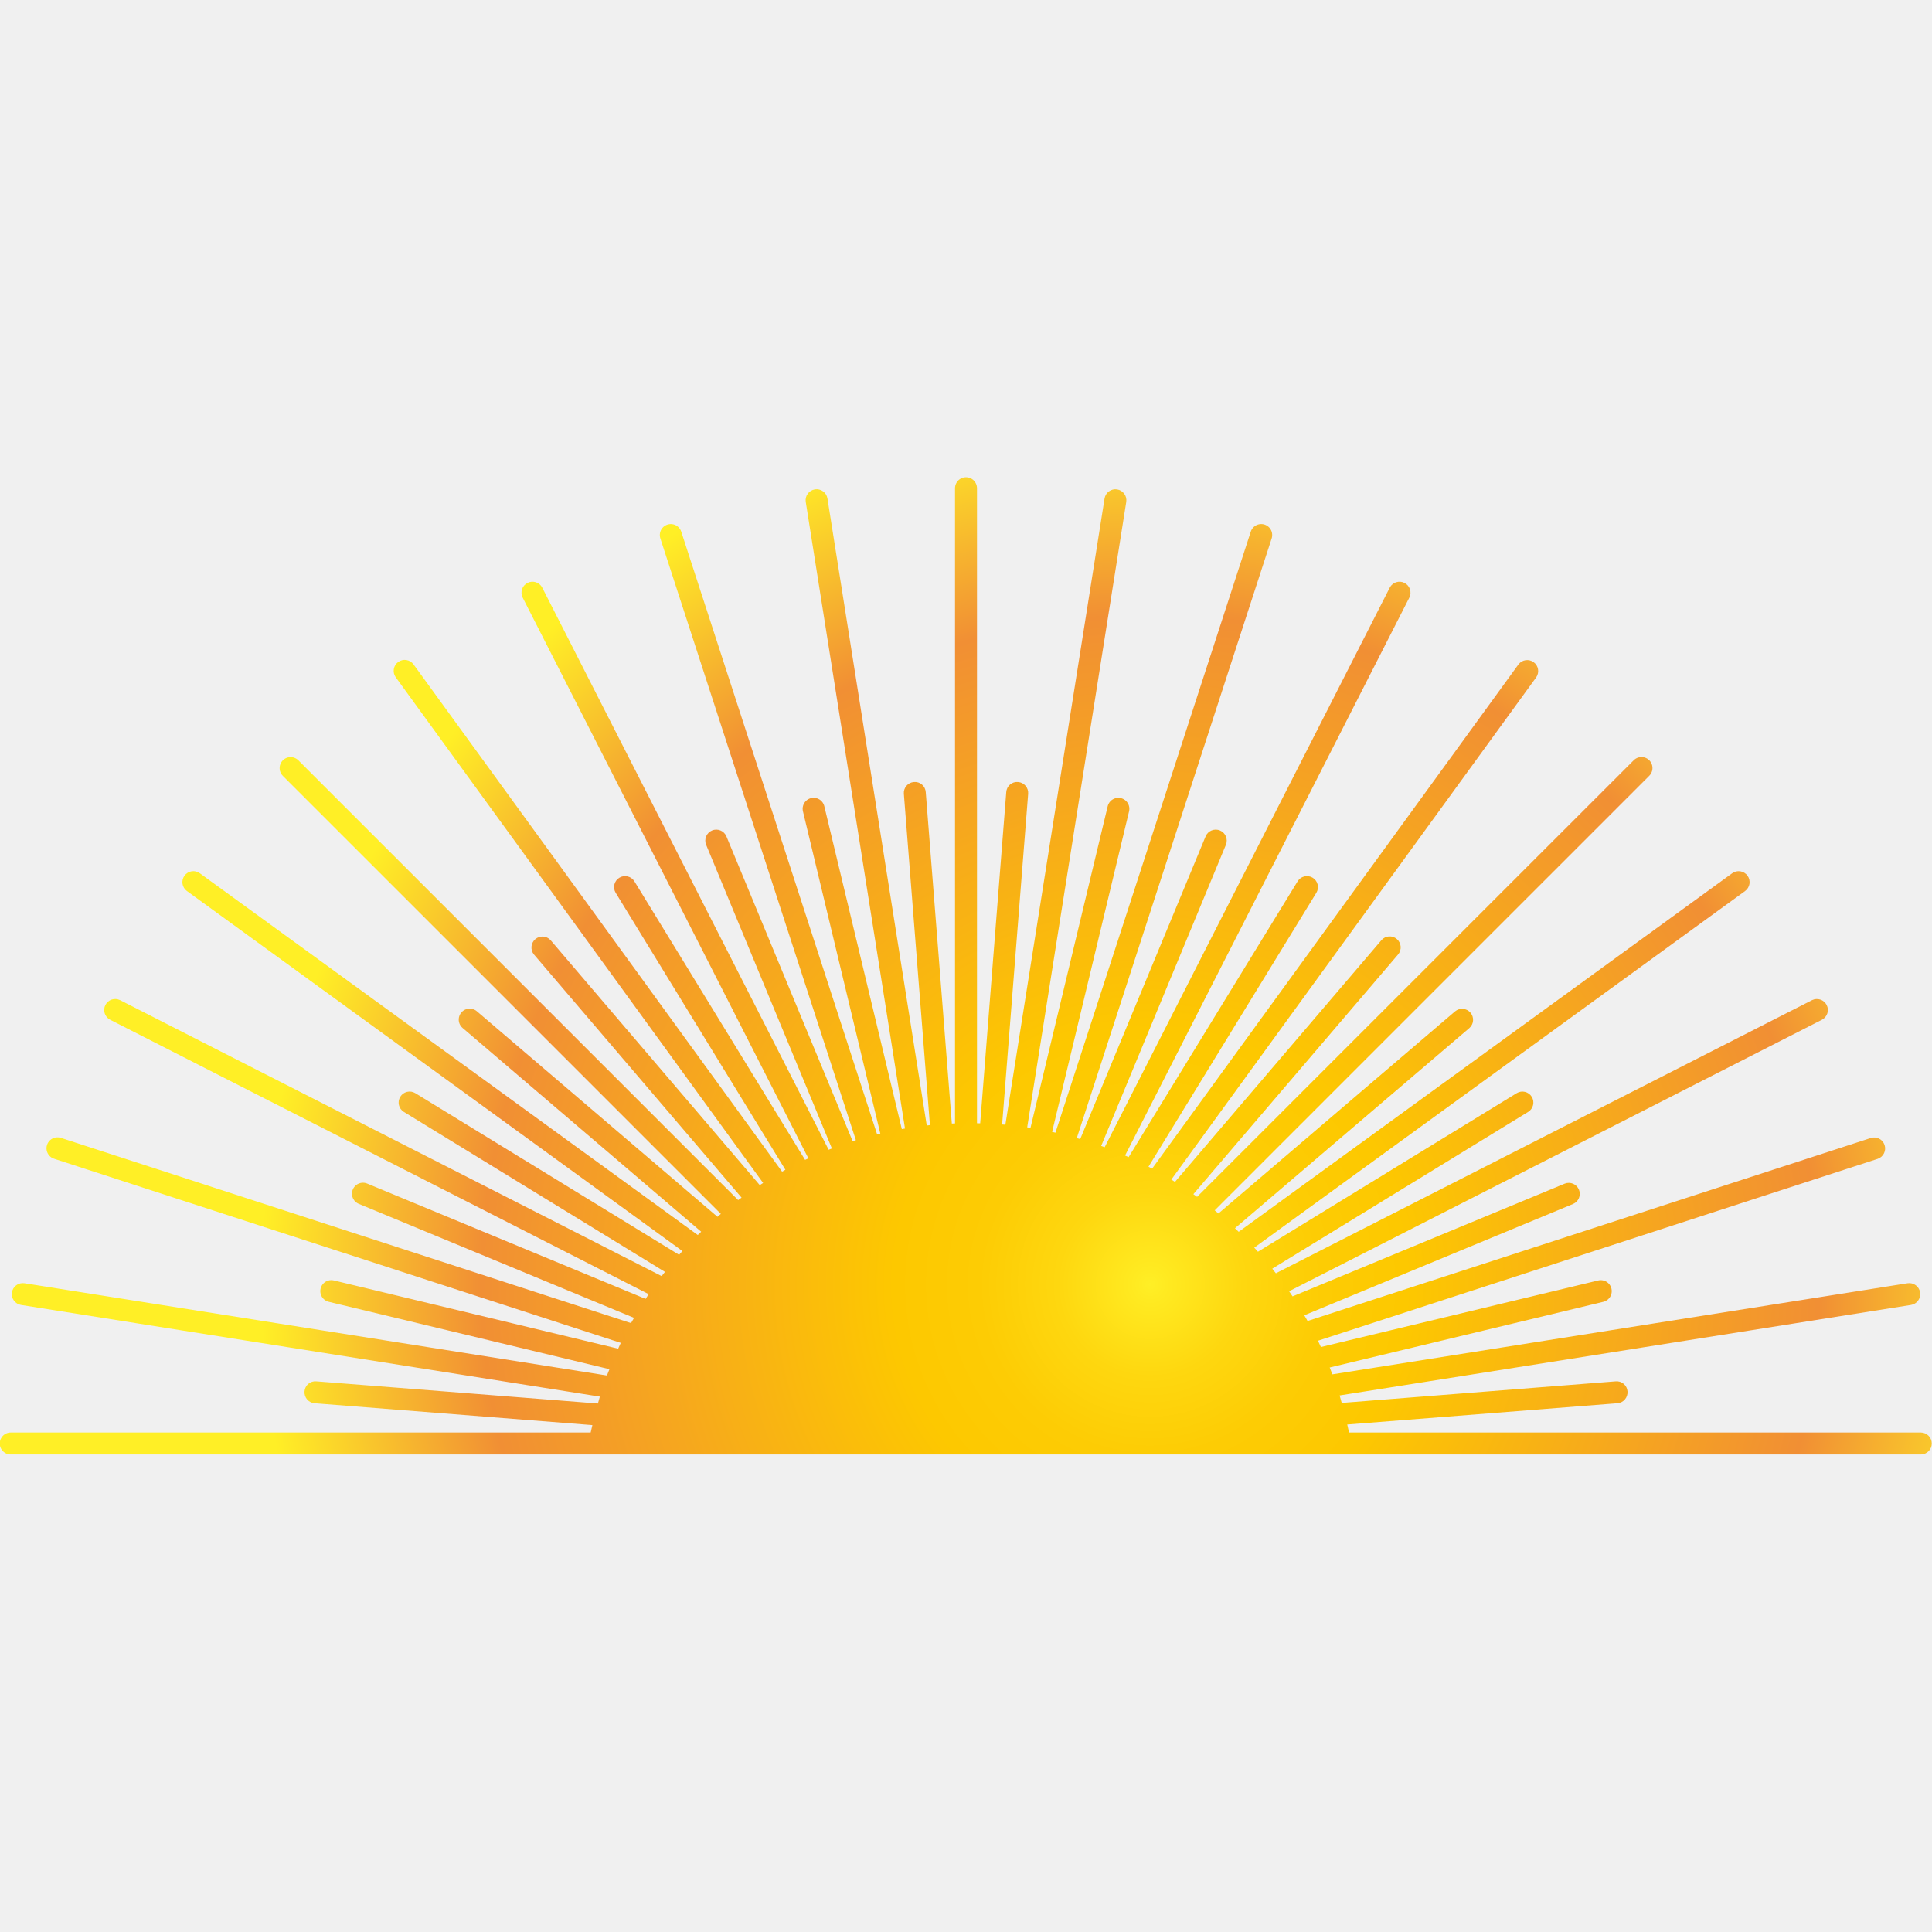
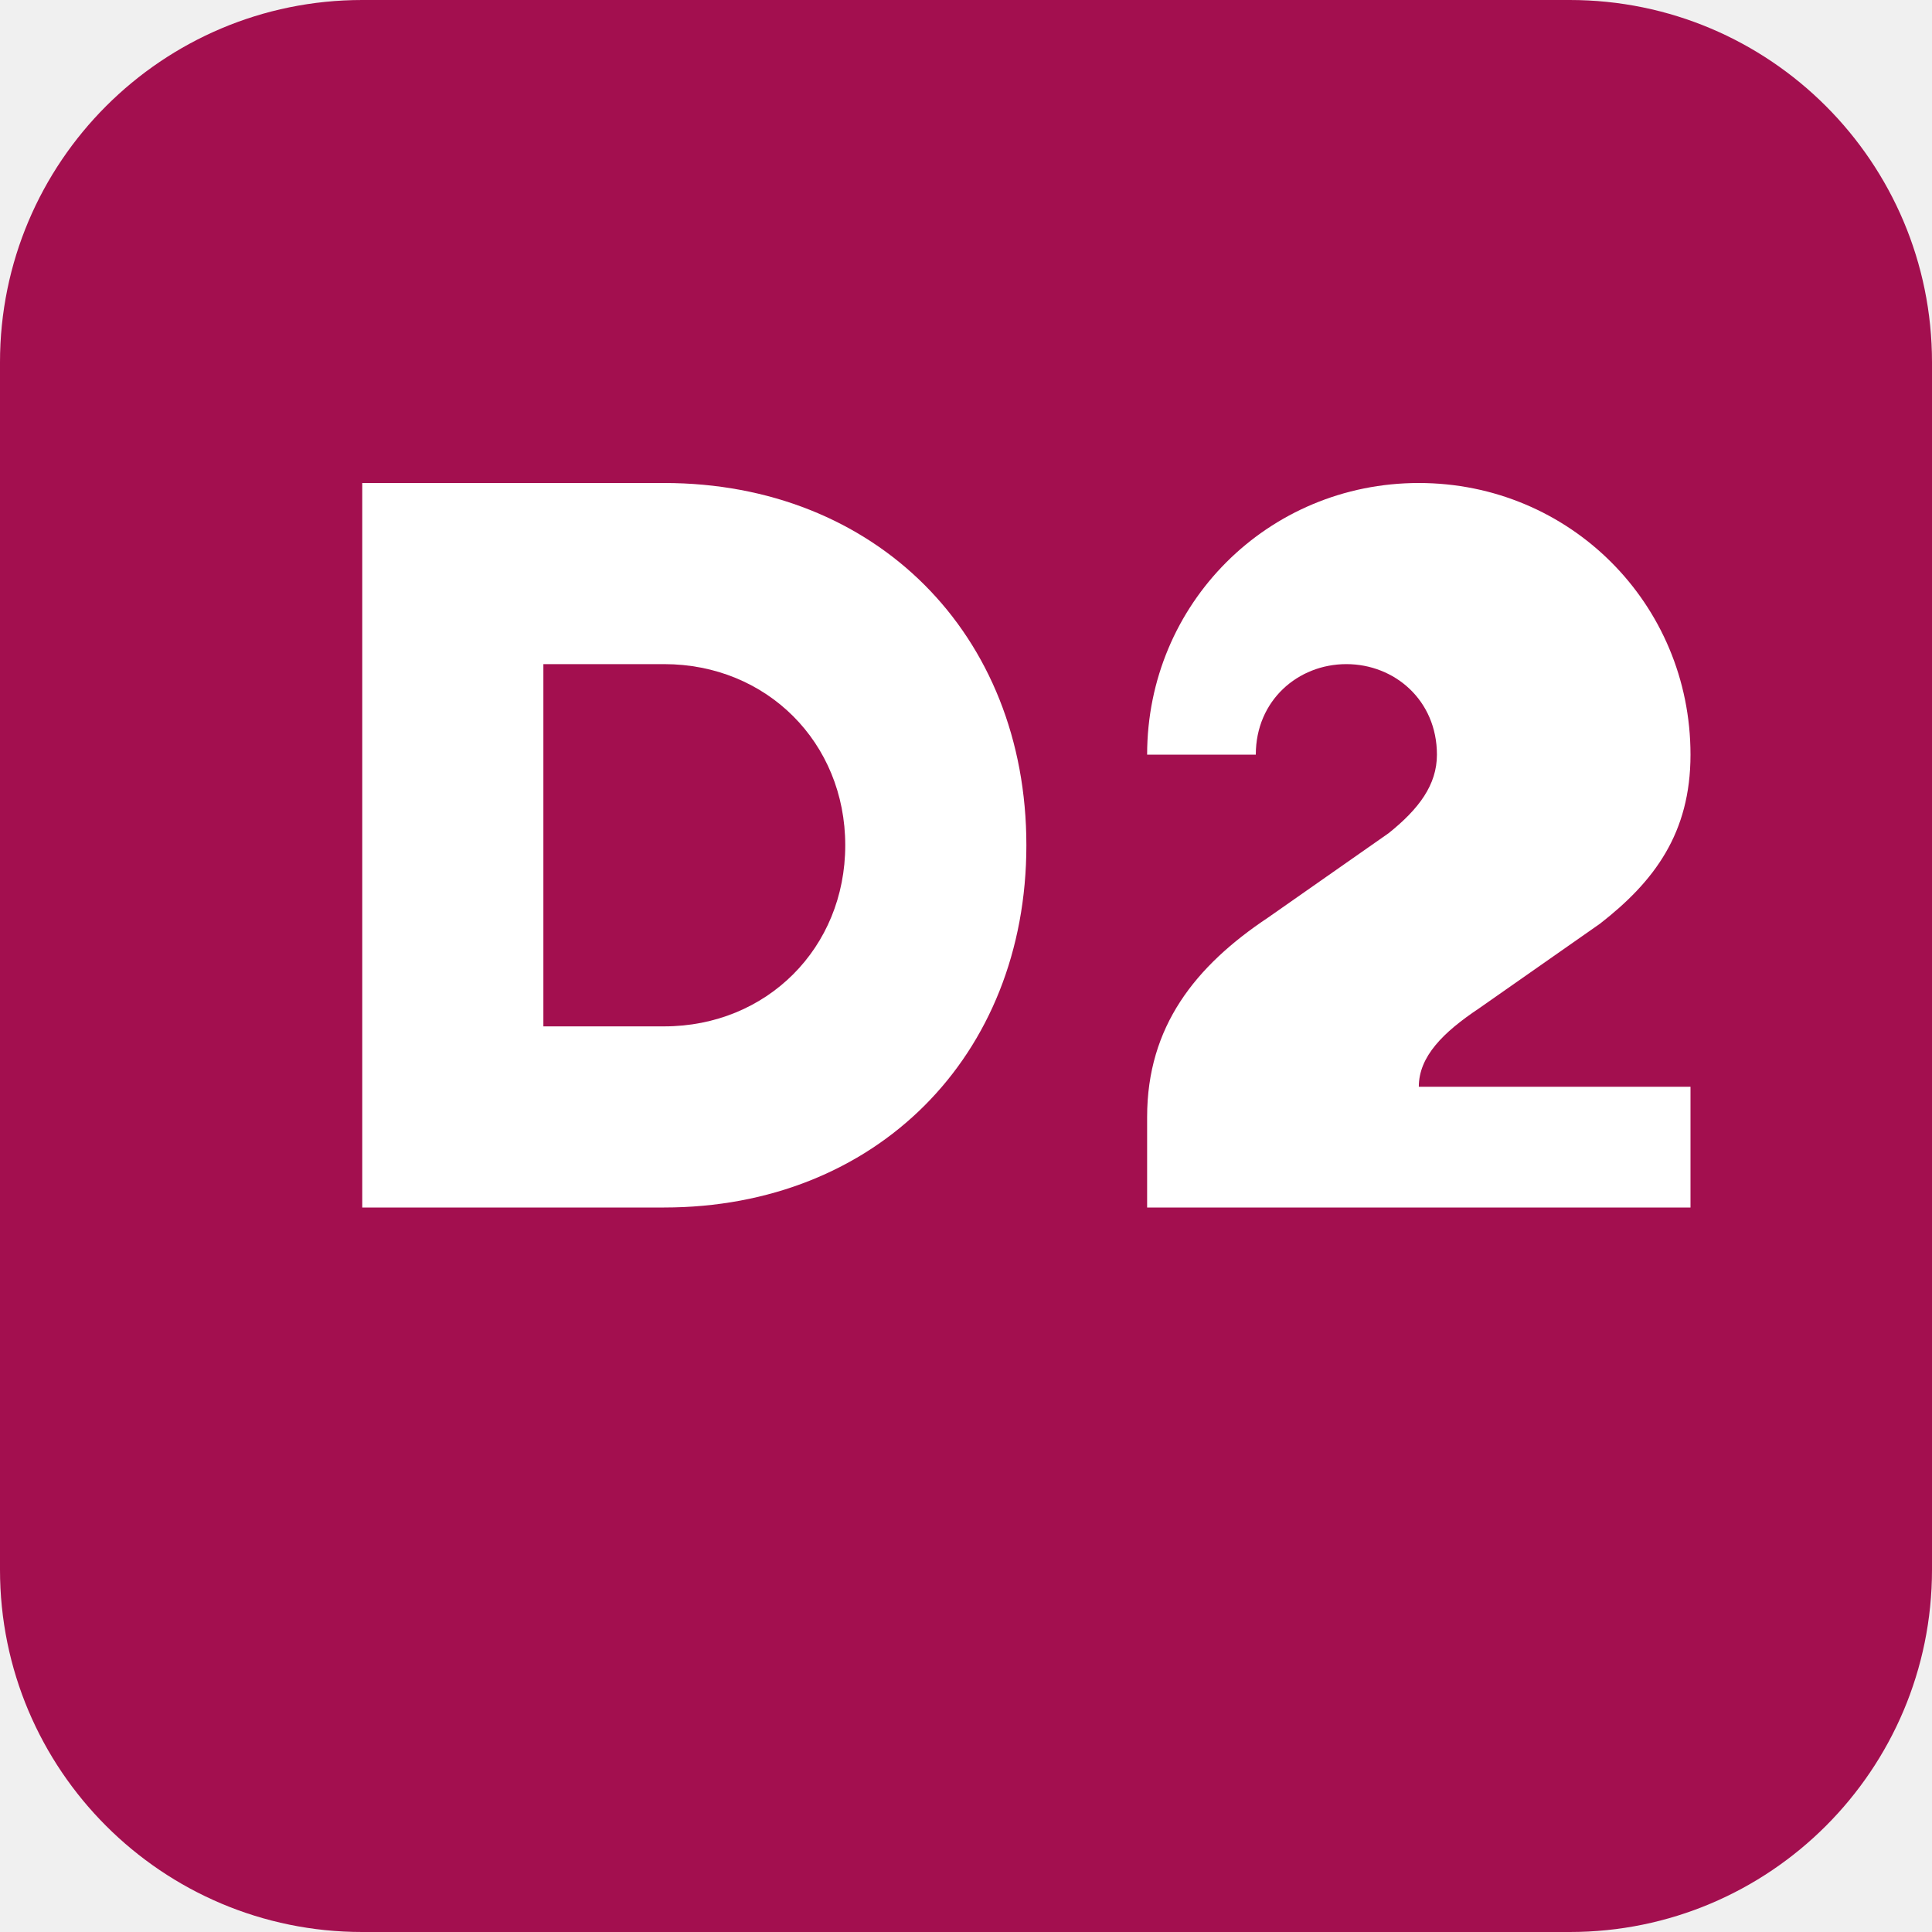
- <svg xmlns="http://www.w3.org/2000/svg" viewBox="0 0 338.944 338.944">
-   <g transform="translate(0, 83.77)">
-     <defs>
-       <radialGradient id="radial-gradient" cx="201.788" cy="141.577" r="159.518" gradientUnits="userSpaceOnUse">
-         <stop offset="0" stop-color="#ffef26" />
-         <stop offset="0.018" stop-color="#ffea21" />
-         <stop offset="0.102" stop-color="#fed70f" />
-         <stop offset="0.189" stop-color="#fdcc04" />
-         <stop offset="0.281" stop-color="#fdc800" />
-         <stop offset="0.736" stop-color="#f18f34" />
-         <stop offset="0.978" stop-color="#ffef26" />
-       </radialGradient>
-     </defs>
-     <g id="Layer_2" data-name="Layer 2">
-       <g id="Layer_1-2" data-name="Layer 1">
-         <path d="M1.927,171.4H337.018a1.927,1.927,0,0,0,0-3.853H236.675c-.1-.473-.214-.937-.32-1.405l47.4-3.731a1.926,1.926,0,0,0,1.769-2.072,1.9,1.9,0,0,0-2.072-1.768l-48.065,3.782c-.126-.436-.239-.877-.372-1.309l100.243-15.877a1.927,1.927,0,0,0-.6-3.807l-52.406,8.3h0l-48.5,7.682c-.151-.405-.316-.8-.474-1.2l47.975-11.518a1.927,1.927,0,1,0-.9-3.747l-48.618,11.672c-.171-.369-.337-.74-.515-1.106l47.738-15.511.007,0,50.46-16.4a1.927,1.927,0,0,0-1.19-3.665l-98.838,32.114c-.188-.335-.381-.668-.575-1l47.168-19.537a1.927,1.927,0,0,0-1.475-3.56l-47.751,19.779q-.3-.453-.608-.9l46.207-23.544h0l47.28-24.09a1.927,1.927,0,0,0-1.749-3.434L223.836,139.61q-.314-.405-.633-.805L268.09,111.3a1.926,1.926,0,0,0-2.012-3.285l-45.387,27.813c-.215-.24-.432-.476-.65-.713l86.111-62.564a1.926,1.926,0,1,0-2.265-3.116l-42.928,31.189h0l-43.644,31.71q-.327-.315-.657-.626l41.12-35.12a1.926,1.926,0,0,0-2.5-2.93l-41.521,35.461c-.218-.183-.435-.368-.655-.548l38.686-38.687,37.522-37.521a1.927,1.927,0,1,0-2.724-2.725L249.061,87.159,210.016,126.2c-.217-.158-.437-.312-.657-.467l35.929-42.066a1.926,1.926,0,0,0-2.93-2.5l-36.225,42.412c-.214-.134-.423-.278-.64-.41l32.828-45.184,0,0,31.189-42.928a1.927,1.927,0,0,0-3.117-2.265L202.126,121.25c-.212-.113-.429-.218-.642-.329l29.448-48.054a1.926,1.926,0,0,0-3.285-2.013L198,119.232c-.208-.094-.414-.19-.623-.281l25.786-50.609h0l24.09-47.279a1.927,1.927,0,0,0-3.434-1.749L193.8,117.492q-.306-.114-.614-.225l21.881-52.825a1.926,1.926,0,0,0-3.559-1.475l-22,53.1c-.2-.06-.4-.114-.6-.171l17.777-54.711v0l16.4-50.464a1.927,1.927,0,1,0-3.665-1.19L185.165,114.941c-.2-.045-.39-.093-.587-.136l13.493-56.2a1.927,1.927,0,1,0-3.747-.9l-13.537,56.386c-.193-.03-.385-.06-.578-.088L197.586,4.29a1.927,1.927,0,0,0-3.807-.6l-8.3,52.408v0l-9.1,57.452c-.189-.017-.379-.027-.569-.043l4.566-58.013a1.925,1.925,0,0,0-1.769-2.071,1.9,1.9,0,0,0-2.072,1.768L171.961,113.3c-.188,0-.375-.011-.562-.014V1.927a1.927,1.927,0,1,0-3.853,0V113.32c-.186.007-.374.006-.56.014L162.41,55.191a1.9,1.9,0,0,0-2.072-1.768,1.925,1.925,0,0,0-1.769,2.071l4.574,58.119c-.186.019-.369.05-.556.071l-17.421-110a1.927,1.927,0,0,0-3.807.6l8.3,52.407v0l9.11,57.523c-.186.031-.371.066-.556.1L144.621,57.7a1.927,1.927,0,1,0-3.747.9l13.564,56.5c-.188.045-.377.084-.563.13L135.928,60l0-.006-16.4-50.46a1.927,1.927,0,1,0-3.665,1.19l34.289,105.53c-.19.059-.377.121-.566.181L127.441,62.967a1.926,1.926,0,0,0-3.559,1.475l22.066,53.271c-.191.073-.381.151-.571.225L119.215,66.593h0l-24.09-47.28a1.927,1.927,0,0,0-3.434,1.749l24.091,47.28,26.04,51.108c-.194.089-.39.173-.583.263L111.3,70.854a1.926,1.926,0,0,0-3.285,2.013l29.773,48.584c-.2.107-.385.225-.58.333L103.74,75.722l0,0L72.549,32.792a1.926,1.926,0,1,0-3.116,2.265l64.45,88.709c-.2.125-.394.251-.591.378l-36.7-42.975a1.927,1.927,0,0,0-2.931,2.5L130.1,126.338c-.2.146-.406.284-.6.433L89.883,87.159,52.362,49.637a1.927,1.927,0,1,0-2.725,2.725L87.159,89.883l39.307,39.308c-.2.168-.393.342-.591.512l-42.2-36.046a1.926,1.926,0,1,0-2.5,2.93l41.837,35.732c-.2.193-.405.379-.6.574l-44.416-32.27h0L35.057,69.433a1.926,1.926,0,1,0-2.265,3.116l86.926,63.156c-.2.218-.383.445-.577.665L72.866,108.013a1.926,1.926,0,0,0-2.012,3.285l45.805,28.069c-.193.246-.391.489-.58.738L21.062,91.691a1.927,1.927,0,0,0-1.749,3.434l47.28,24.09h0L113.8,143.27c-.185.275-.355.559-.536.836L64.443,123.882a1.927,1.927,0,1,0-1.475,3.56l48.265,19.992c-.176.306-.357.608-.528.918L10.721,115.865a1.927,1.927,0,1,0-1.189,3.665l50.46,16.4.006,0,48.91,15.892c-.161.336-.305.681-.46,1.02L58.6,140.873a1.927,1.927,0,1,0-.9,3.747l49.218,11.817c-.145.369-.3.735-.437,1.108L56.7,149.66h0l-52.407-8.3a1.927,1.927,0,0,0-.6,3.807l101.545,16.083c-.122.4-.228.806-.343,1.208l-49.4-3.887a1.9,1.9,0,0,0-2.071,1.768,1.925,1.925,0,0,0,1.768,2.072l48.733,3.836c-.1.434-.206.863-.3,1.3H1.927a1.927,1.927,0,1,0,0,3.853Z" style="fill: url(#radial-gradient)" />
-       </g>
-     </g>
+ <svg xmlns="http://www.w3.org/2000/svg" viewBox="0 0 32 32" width="32" height="32">
+   <rect width="32" height="32" rx="6" fill="#A30F4F" />
+   <g fill="white">
+     <path d="M6 8h5c3.5 0 6 2.5 6 6s-2.5 6-6 6H6V8zm3 3v6h2c1.7 0 3-1.3 3-3s-1.3-3-3-3H9z" />
+     <path d="M19 12.5c0-2.5 2-4.5 4.5-4.5S28 10 28 12.5c0 1.3-.6 2.1-1.5 2.8l-2 1.4c-.6.4-1 .8-1 1.3H28v2h-9v-1.5c0-1.5.8-2.5 2-3.3l2-1.4c.5-.4.8-.8.8-1.3 0-.9-.7-1.5-1.5-1.5s-1.5.6-1.5 1.5H19z" />
  </g>
</svg>
